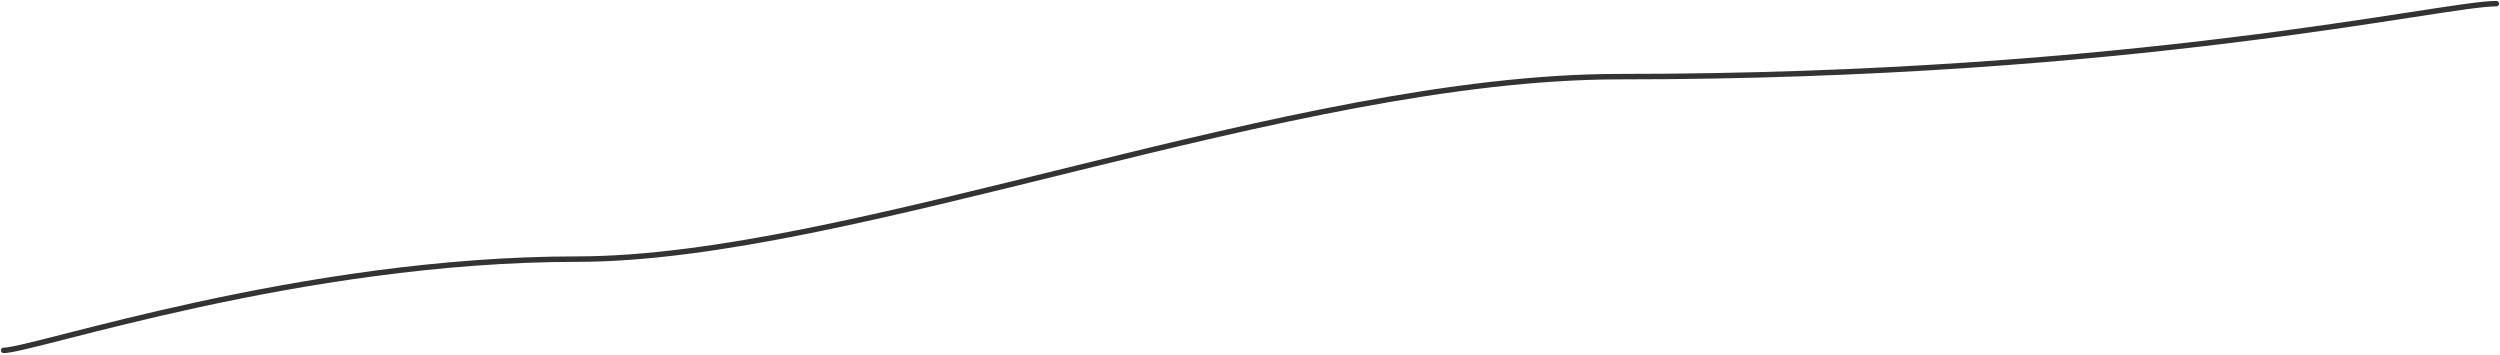
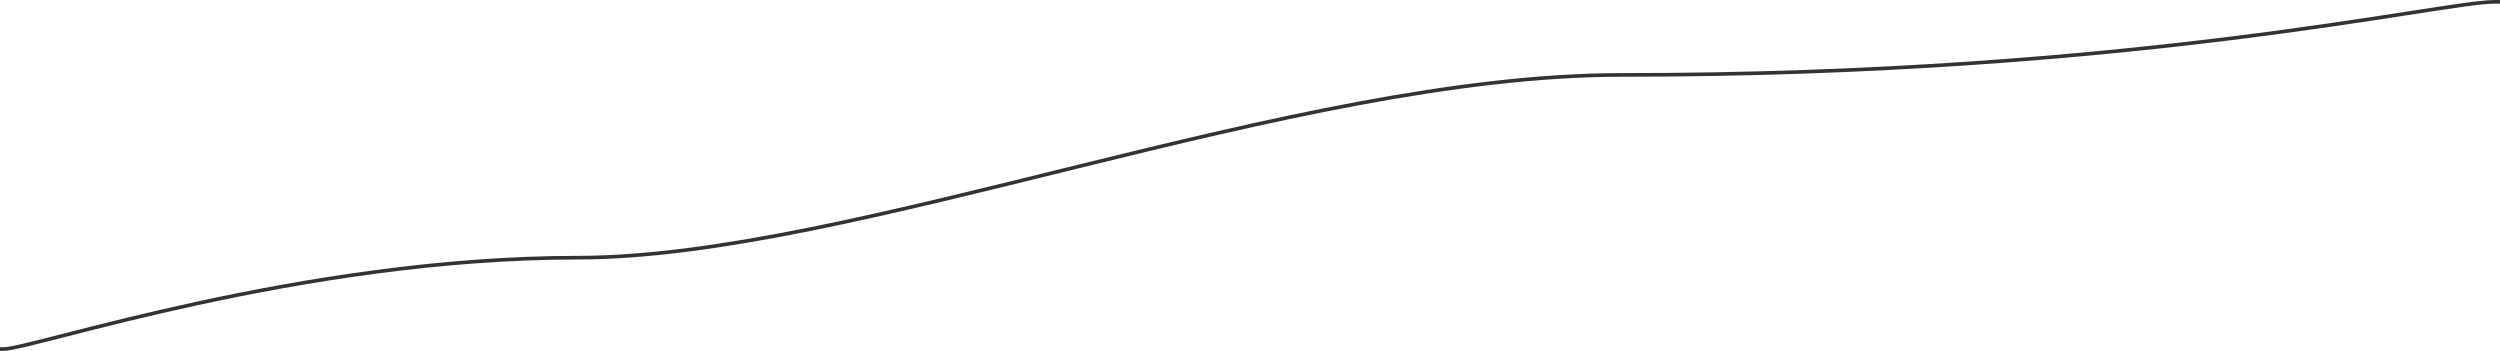
- <svg xmlns="http://www.w3.org/2000/svg" width="1370" height="194" viewBox="0 0 1370 194">
-   <path d="M1368 2c-29.463 0-197.752 40-480.412 40-180.04 0-421.183 100-571.536 100-151.16 0-298.088 50-314.05 50" stroke="#333" stroke-width="3" stroke-linecap="round" fill="none" fill-rule="evenodd" />
+ <svg xmlns="http://www.w3.org/2000/svg" width="1368" height="192" viewBox="0 0 1368 192">
+   <path d="M0 191h1.918C17.574 191 164.6 141.003 316 141.003c150.295 0 391.363-100 571.355-100 281.198 0 448.366-40 477.805-40h2.84" stroke="#333" stroke-width="2" fill="none" fill-rule="evenodd" />
</svg>
